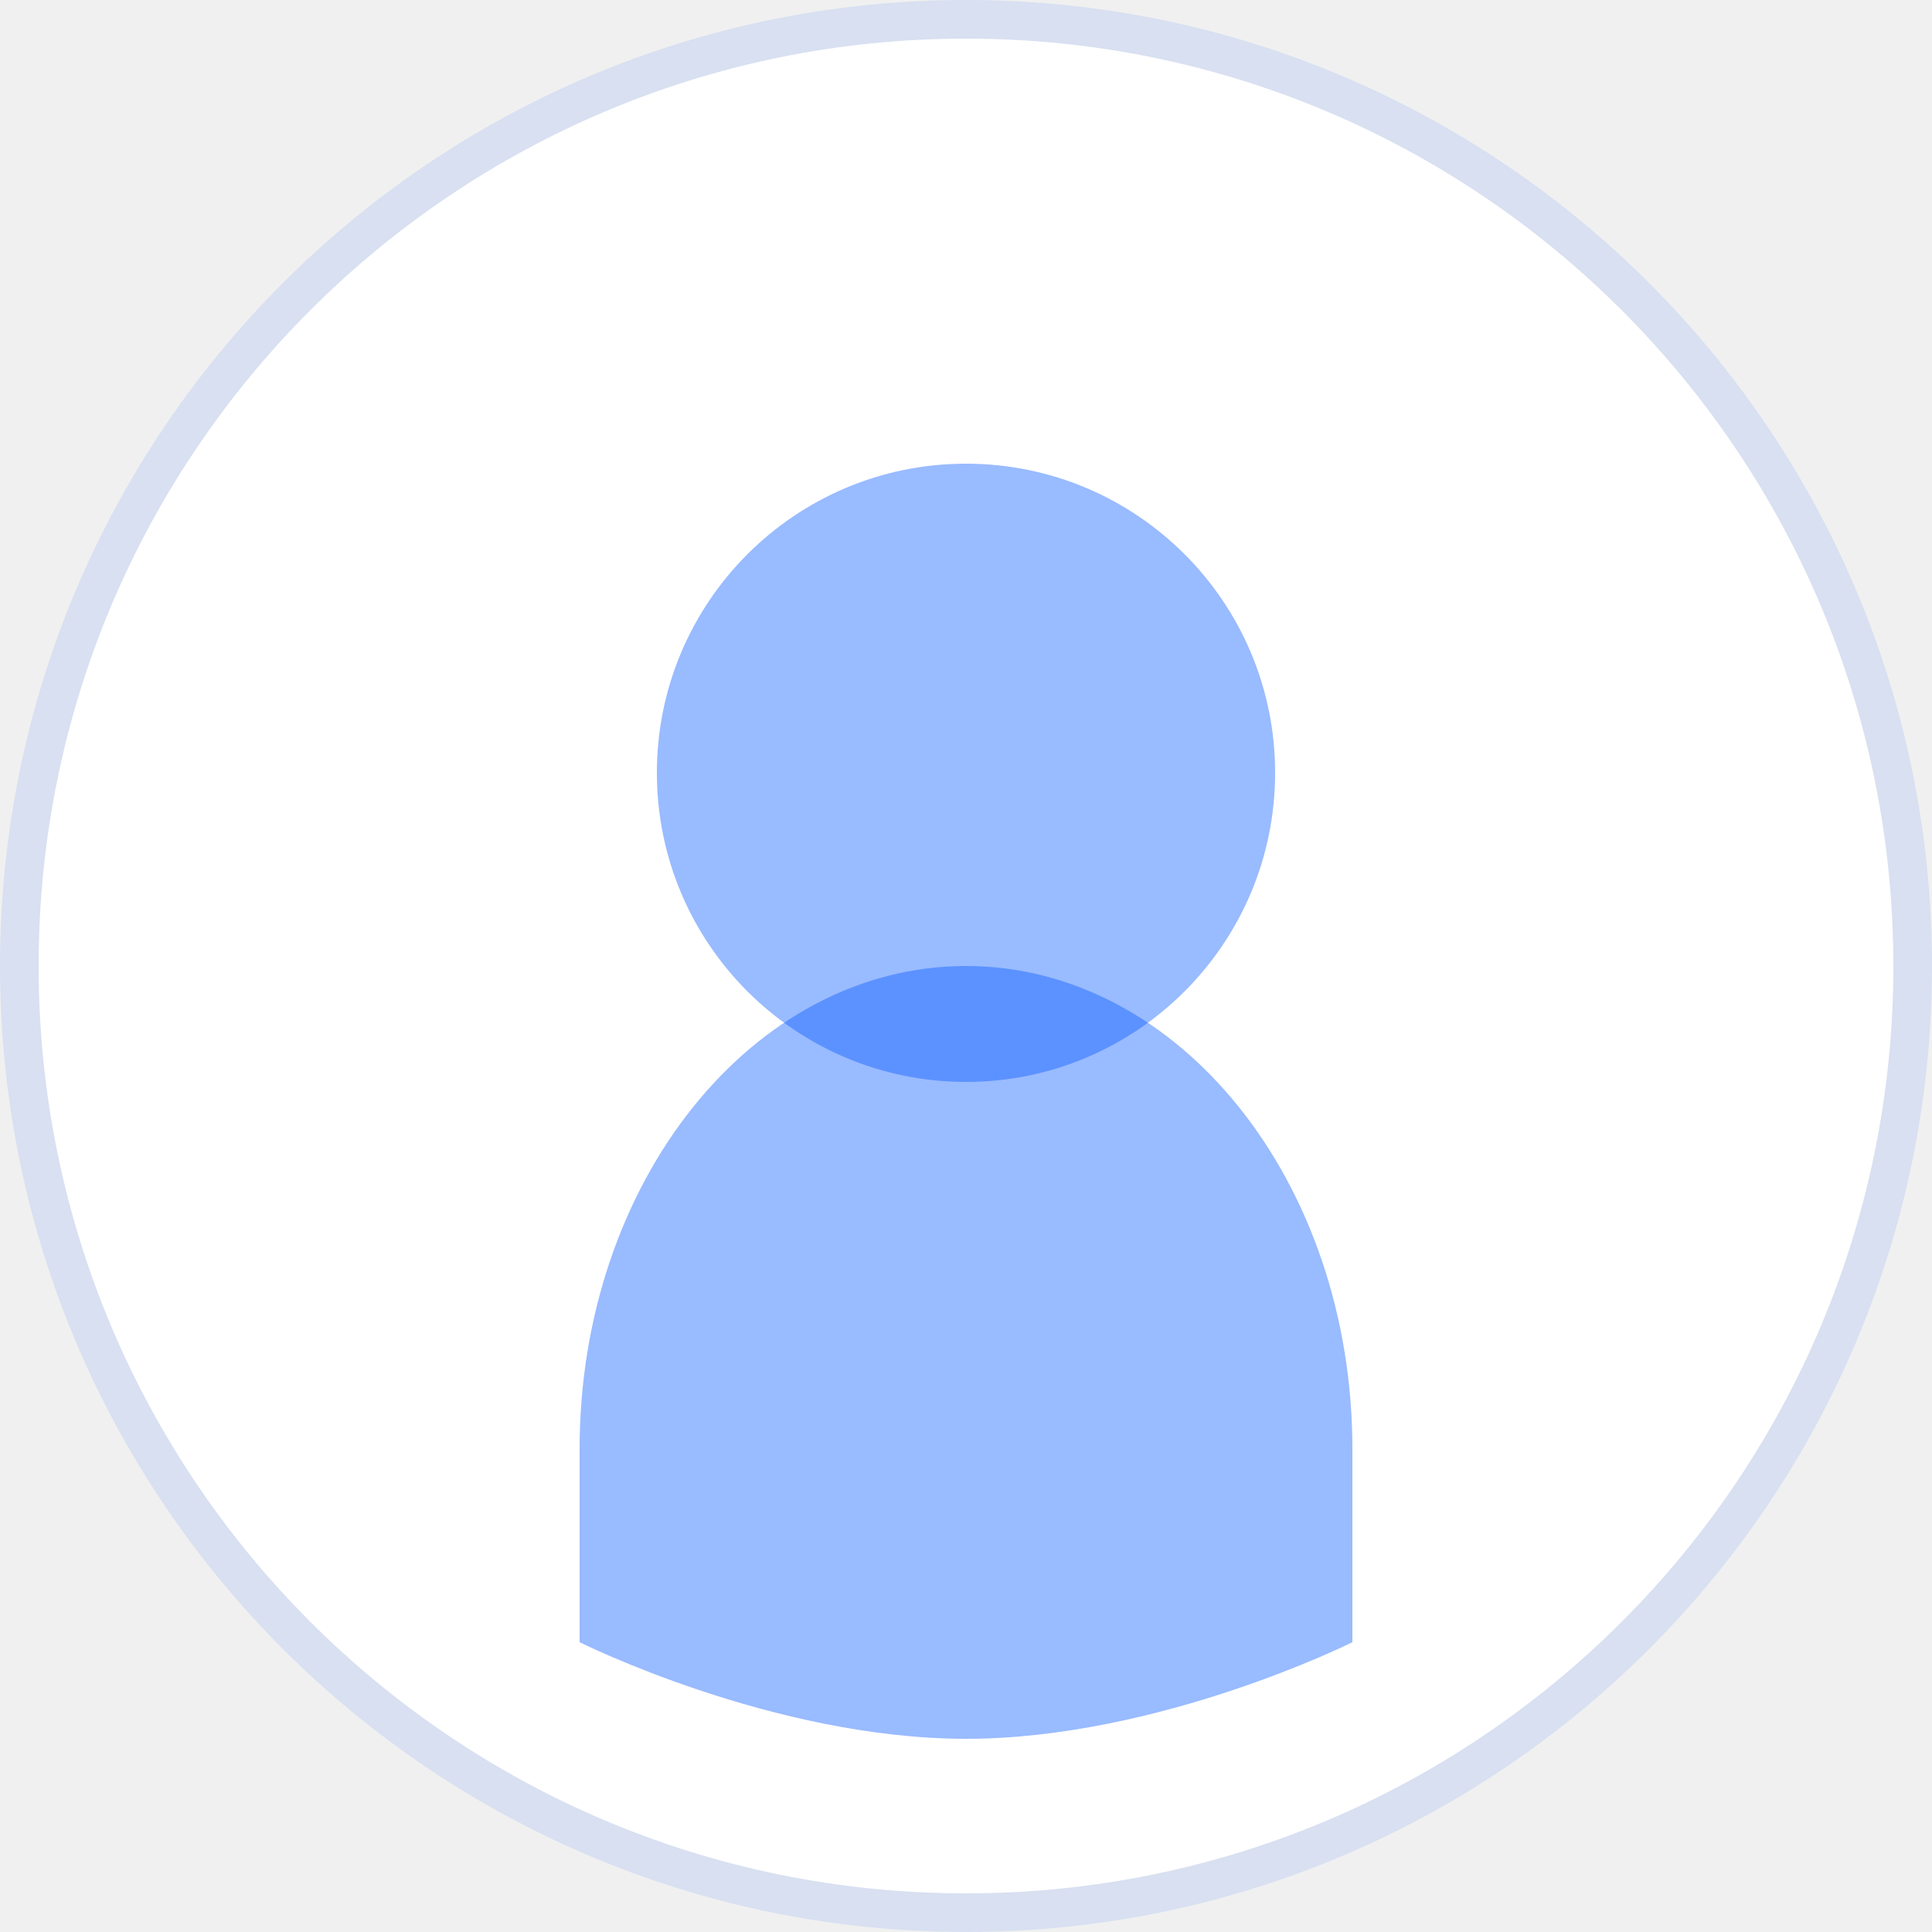
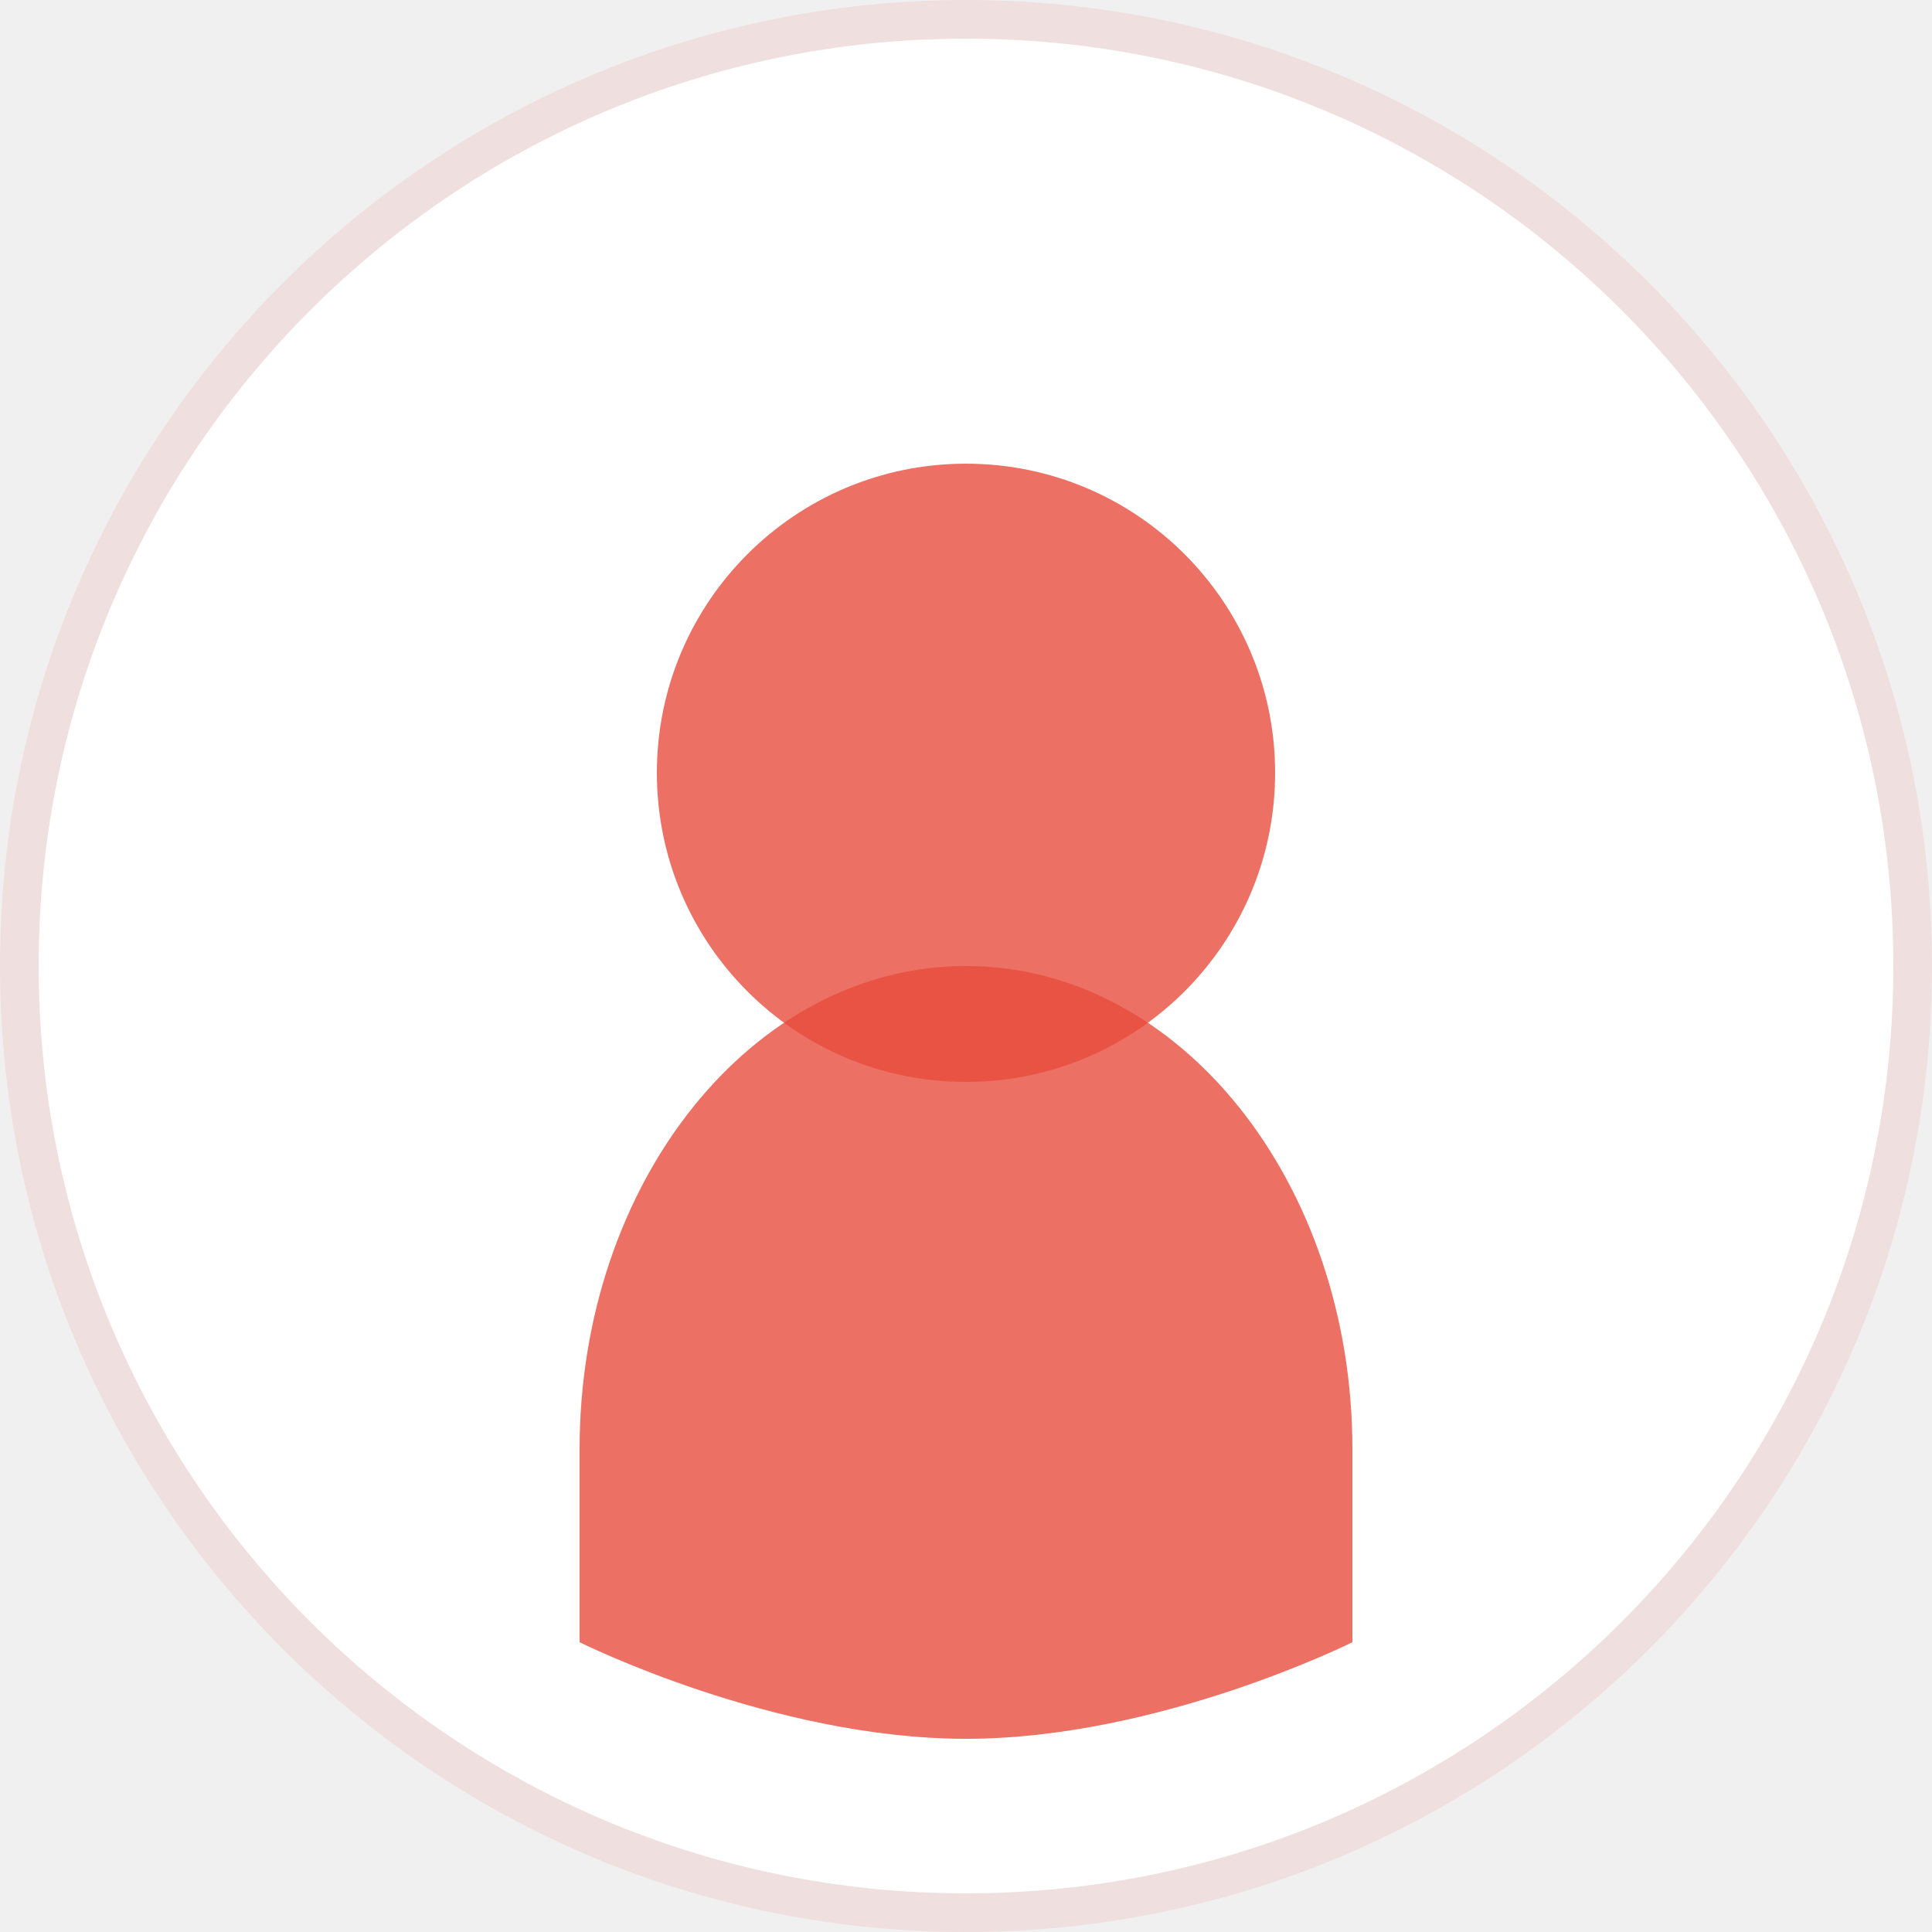
<svg xmlns="http://www.w3.org/2000/svg" width="100" height="100" viewBox="0 0 100 100" fill="none">
-   <circle cx="50" cy="50" r="50" fill="#0055FF" opacity="0.1" />
+   <circle cx="50" cy="50" r="50" fill="#e74c3c" opacity="0.1" />
  <circle cx="50" cy="50" r="48" fill="#FFFFFF" />
-   <circle cx="50" cy="40" r="16" fill="#0055FF" opacity="0.4" />
-   <path d="M30 75C30 61.193 38.954 50 50 50C61.046 50 70 61.193 70 75V85C70 85 60 90 50 90C40 90 30 85 30 85V75Z" fill="#0055FF" opacity="0.4" />
+   <circle cx="50" cy="40" r="16" fill="#e74c3c" opacity="0.8" />
+   <path d="M30 75C30 61.193 38.954 50 50 50C61.046 50 70 61.193 70 75V85C70 85 60 90 50 90C40 90 30 85 30 85V75Z" fill="#e74c3c" opacity="0.8" />
</svg>
